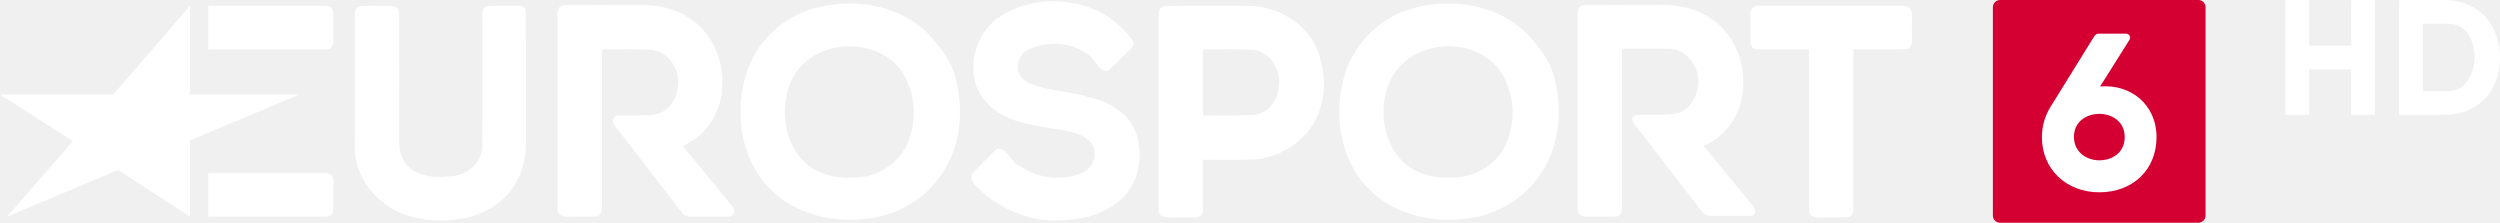
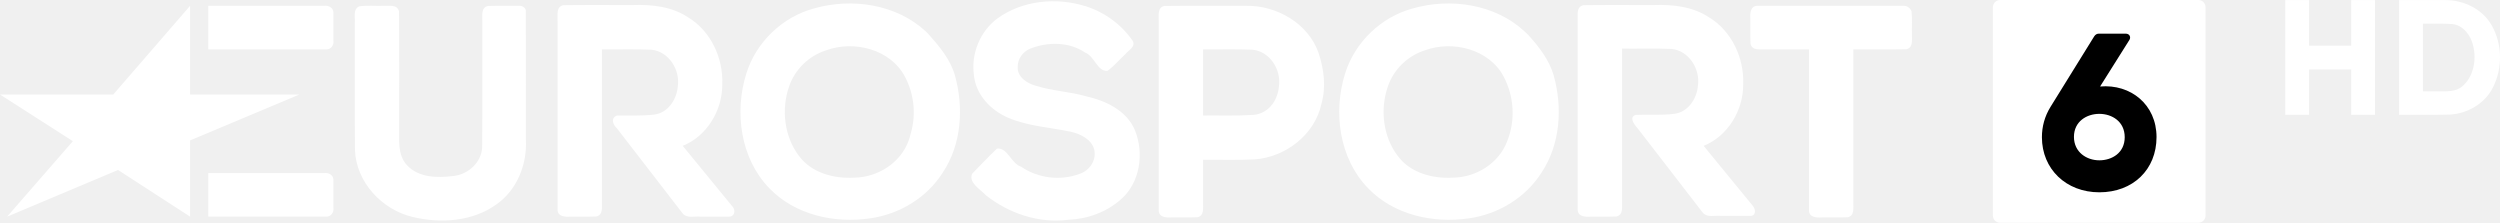
<svg xmlns="http://www.w3.org/2000/svg" version="1.1" viewBox="0 0 706.53 62.941">
  <g transform="translate(-.0015268 -6e-4)" fill="#fff">
-     <g transform="matrix(1.5724,0,0,1.5724,511.36,-943.18)" color="#000000">
+     <g transform="matrix(1.5724,0,0,1.5724,511.36,-943.18)">
      <path d="m105.99 599.84v20.629c3.02-0.017 6.04 0.038 9.06-0.036 3.221-0.153 6.397-2 7.834-4.94 1.717-3.417 1.661-7.715-0.224-11.05-1.636-2.945-5.04-4.608-8.346-4.591-2.773-0.017-5.547-3e-3 -8.32-8e-3zm4.28 4.254c1.754 0.026 3.514-0.062 5.264 0.063 1.994 0.201 3.349 2.053 3.763 3.889 0.62 2.505 0.113 5.498-1.89 7.26-1.233 1.107-2.964 0.933-4.496 0.939h-2.641v-12.152z" />
      <path d="m85.53 599.85v20.621h4.281v-8.152h7.57v8.152h4.281v-20.621h-4.281v8.188h-7.57v-8.188z" />
    </g>
    <g transform="matrix(.95405 0 0 .95405 -1.515 -.027)">
      <path d="m57.895 64.201c-7.117-4.609-14.234-9.217-21.35-13.826-10.949 4.609-21.897 9.217-32.846 13.826 6.491-7.451 12.982-14.901 19.473-22.352-7.195-4.609-14.39-9.217-21.584-13.826h33.55c7.586-8.757 15.172-17.513 22.757-26.27v26.27h32.377l-32.377 13.596v22.583z" />
      <path d="m98.248 14.658c1.339 0.054 2.314-1.279 2.111-2.545-7e-3 -2.833 0.014-5.666-0.011-8.499-0.093-1.306-1.451-2.035-2.65-1.861h-34.408v12.904h34.957z" />
      <path d="m98.248 64.201c1.339 0.054 2.314-1.279 2.111-2.545-7e-3 -2.833 0.014-5.666-0.011-8.499-0.093-1.306-1.451-2.035-2.65-1.861h-34.408v12.904h34.957z" />
      <path d="m565.6 1.753h-43.4c-2.097-0.028-2.248 2.249-2.111 3.809 0.027 2.48-0.055 4.965 0.043 7.441 0.504 2.15 2.957 1.582 4.592 1.654h12.726v47.7c0 2.09 2.293 2.196 3.846 2.074 2.535-0.027 5.076 0.054 7.608-0.042 2.112-0.432 1.643-2.807 1.684-4.398v-45.33c5.225-0.028 10.456 0.055 15.677-0.042 2.112-0.432 1.643-2.807 1.684-4.398-0.076-2.265 0.154-4.573-0.12-6.811-0.331-0.925-1.216-1.667-2.226-1.654z" />
      <path d="m392.22 15.81c-3.04-8.838-12.48-14.243-21.59-14.06-8.04 0.028-16.09-0.056-24.12 0.042-2.12 0.436-1.64 2.823-1.684 4.419v56.14c1e-4 2.098 2.306 2.195 3.862 2.074 2.53-0.028 5.065 0.055 7.592-0.042 2.12-0.436 1.64-2.823 1.684-4.419v-12.591c5.086-0.06 10.181 0.134 15.261-0.126 9.132-0.662 17.819-7.286 19.789-16.406 1.436-4.961 0.787-10.199-0.797-15.04zm-12.434 12.674c-1.034 3.084-3.848 5.474-7.156 5.588-4.88 0.312-9.776 0.119-14.663 0.173v-19.587c4.898 0.053 9.805-0.114 14.697 0.097 5.12 0.539 8.491 5.946 7.782 10.845-0.086 0.985-0.288 1.966-0.66 2.884z" />
      <path d="m303.07 19.727c-0.258 3.07 2.752 5.02 5.364 5.703 4.874 1.57 10.07 1.713 14.986 3.154 5.811 1.302 11.997 4.254 14.388 10.09 2.747 6.816 1.503 15.524-4.239 20.458-4.264 3.776-9.911 5.793-15.575 6-8.714 1.132-17.644-1.91-24.441-7.328-1.549-1.73-5.148-3.638-3.988-6.319 2.438-2.493 4.833-5.05 7.364-7.444 3.139-0.37 4.177 4.477 7.181 5.394 4.995 3.427 11.619 4.214 17.278 2.097 2.968-0.958 5.087-4.083 4.327-7.215-0.766-3.01-4.076-4.61-6.876-5.251-6.173-1.298-12.629-1.64-18.498-4.105-5.222-2.197-9.725-6.873-10.259-12.707-0.874-6.34 1.829-12.979 7-16.785 7.341-5.308 17.316-6.292 25.867-3.657 5.722 1.712 10.87 5.474 14.231 10.404 0.803 1.732-1.297 2.676-2.201 3.815-1.797 1.642-3.364 3.575-5.336 4.996-3.057 0.19-3.813-4.386-6.63-5.433-4.76-3.252-11.205-3.2-16.404-1.094-2.058 0.926-3.531 2.928-3.544 5.223z" />
      <path d="m275.85 9.358c-8.73-8.123-21.95-10.04-33.17-6.819-9.356 2.52-17.11 9.992-20 19.233-3.604 11.424-1.779 25.17 6.776 33.987 7.578 7.924 19.292 10.51 29.872 8.948 8.659-1.2 16.805-6.098 21.512-13.529 5.613-8.383 6.28-19.319 3.611-28.848-1.34-4.715-4.614-8.584-7.818-12.177-0.258-0.269-0.52-0.534-0.785-0.796zm-5.161 32.491c-2.428 6.527-9.211 10.736-16.06 10.803-6.03 0.354-12.635-1.392-16.374-6.452-4.358-5.728-5.269-13.781-2.932-20.508 1.701-5.069 5.849-9.116 10.938-10.741 8.294-3.064 19.15-0.356 23.416 7.835 2.662 5.062 3.323 11.06 1.76 16.573-0.205 0.843-0.449 1.677-0.749 2.49z" />
      <path d="m453.22 9.358c-8.73-8.123-21.95-10.04-33.17-6.819-9.35 2.52-17.11 9.992-20 19.234-3.604 11.424-1.779 25.17 6.776 33.987 7.578 7.924 19.292 10.51 29.872 8.948 8.659-1.2 16.805-6.098 21.512-13.529 5.613-8.383 6.28-19.319 3.611-28.848-1.33-4.557-4.338-8.44-7.492-11.904-0.36-0.367-0.731-0.723-1.112-1.069zm-5.161 32.491c-2.428 6.527-9.211 10.736-16.06 10.803-6.03 0.354-12.635-1.392-16.374-6.452-4.358-5.728-5.269-13.781-2.932-20.508 1.701-5.069 5.849-9.116 10.938-10.741 8.294-3.064 19.15-0.356 23.416 7.835 3.066 5.873 3.494 12.9 1.01 19.06z" />
      <path d="m155.49 1.753c-3.114 0.027-6.233-0.054-9.343 0.042-2.141 0.447-1.632 2.862-1.684 4.472-0.031 12.481 0.062 24.964-0.048 37.443-0.242 4.538-4.251 8.07-8.649 8.468-4.656 0.583-10.2 0.481-13.622-3.213-2.894-3.143-2.243-7.557-2.315-11.469-0.028-11.363 0.057-22.731-0.043-34.09-0.521-2.178-3.02-1.57-4.672-1.654-2.375 0.087-4.794-0.187-7.137 0.162-1.939 0.924-1.105 3.302-1.287 5 0.033 12.515-0.067 25.03 0.052 37.547 0.33 9.515 7.981 17.681 17.06 19.83 8.259 2 17.73 1.391 24.802-3.693 6.102-4.227 9.157-11.848 8.767-19.13-0.019-12.815 0.039-25.648-0.029-38.452-0.226-0.79-1.053-1.277-1.848-1.264z" />
      <path d="m218.37 60.975c-4.849-5.914-9.697-11.829-14.546-17.743 7.204-2.902 11.777-10.55 11.722-18.212 0.311-7.774-3.382-15.796-10.154-19.876-4.817-3.187-10.697-3.812-16.333-3.62-6.873 0.028-13.751-0.056-20.62 0.042-2.206 0.484-1.605 2.99-1.684 4.647v55.916c5e-3 2.122 2.342 2.189 3.909 2.074 2.514-0.027 5.03 0.054 7.545-0.042 2.206-0.484 1.605-2.99 1.684-4.647v-44.855c4.898 0.054 9.805-0.114 14.697 0.097 5.12 0.539 8.491 5.946 7.782 10.845-0.293 3.871-2.935 7.915-7.04 8.375-3.642 0.433-7.319 0.217-10.978 0.27-2.037 0.78-1.143 2.785 0.026 3.856l19.447 25.18c1.333 1.51 3.475 0.728 5.238 0.922 2.856 1e-4 5.714-3e-3 8.567 3e-3 1.833-0.142 1.852-2.224 0.741-3.229z" />
      <path d="m520.79 60.975c-4.849-5.914-9.697-11.829-14.546-17.743 7.204-2.902 11.777-10.55 11.722-18.212 0.311-7.774-3.382-15.796-10.154-19.876-4.818-3.188-10.699-3.812-16.335-3.62-6.95 0.028-13.906-0.055-20.853 0.042-2.207 0.484-1.604 2.992-1.684 4.649v55.914c5e-3 2.123 2.343 2.189 3.911 2.074 2.514-0.027 5.03 0.054 7.544-0.042 2.207-0.484 1.604-2.992 1.684-4.649v-45.08c4.898 0.054 9.805-0.114 14.697 0.097 5.12 0.539 8.491 5.946 7.782 10.845-0.293 3.871-2.935 7.915-7.04 8.375-3.779 0.482-7.601 0.15-11.394 0.312-2.05 0.673-0.487 2.817 0.443 3.815 6.482 8.392 12.964 16.785 19.446 25.18 1.334 1.51 3.477 0.728 5.24 0.922 3.079-0.017 6.184 0.03 9.243-0.014 1.4-0.409 1.041-2.149 0.297-2.981z" />
    </g>
  </g>
-   <path d="m621.29 62.941h-56.057c-1.127 0-2.022-0.907-2.022-2.051v-58.839c0.01-1.105 0.9-2.051 2.03-2.051h56.057c1.127 0 2.022 0.946 2.022 2.051v58.839c0 1.144-0.894 2.051-2.022 2.051" fill="#d50032" />
-   <g transform="matrix(1.3298 0 0 -1.3298 600.47 38.769)" fill="#fff">
-     <path d="m0 0c0-3.338-2.715-4.917-5.395-4.917-2.681 0-5.395 1.712-5.395 4.986 0 3.275 2.714 4.888 5.395 4.888 2.68 0 5.395-1.62 5.395-4.957m-5.234 10.771 6.252 9.933c0.333 0.573 0.012 1.298-0.803 1.298h-5.705c-0.424 0-0.757-0.197-1.01-0.598l-9.265-14.955c-1.263-2.043-1.832-4.228-1.832-6.462 0-6.742 5.133-11.702 12.202-11.702 7.157 0 12.156 4.827 12.156 11.735v0.013-0.026 0.013c0 6.908-5.494 11.318-11.995 10.751" fill="#fff" />
+   <path d="m621.29 62.941h-56.057c-1.127 0-2.022-0.907-2.022-2.051v-58.839c0.01-1.105 0.9-2.051 2.03-2.051h56.057c1.127 0 2.022 0.946 2.022 2.051v58.839c0 1.144-0.894 2.051-2.022 2.051" fill="#fff" />
+   <g transform="matrix(1.3298 0 0 -1.3298 600.47 38.769)">
+     <path d="m0 0c0-3.338-2.715-4.917-5.395-4.917-2.681 0-5.395 1.712-5.395 4.986 0 3.275 2.714 4.888 5.395 4.888 2.68 0 5.395-1.62 5.395-4.957m-5.234 10.771 6.252 9.933c0.333 0.573 0.012 1.298-0.803 1.298h-5.705c-0.424 0-0.757-0.197-1.01-0.598l-9.265-14.955c-1.263-2.043-1.832-4.228-1.832-6.462 0-6.742 5.133-11.702 12.202-11.702 7.157 0 12.156 4.827 12.156 11.735v0.013-0.026 0.013c0 6.908-5.494 11.318-11.995 10.751" />
  </g>
</svg>
